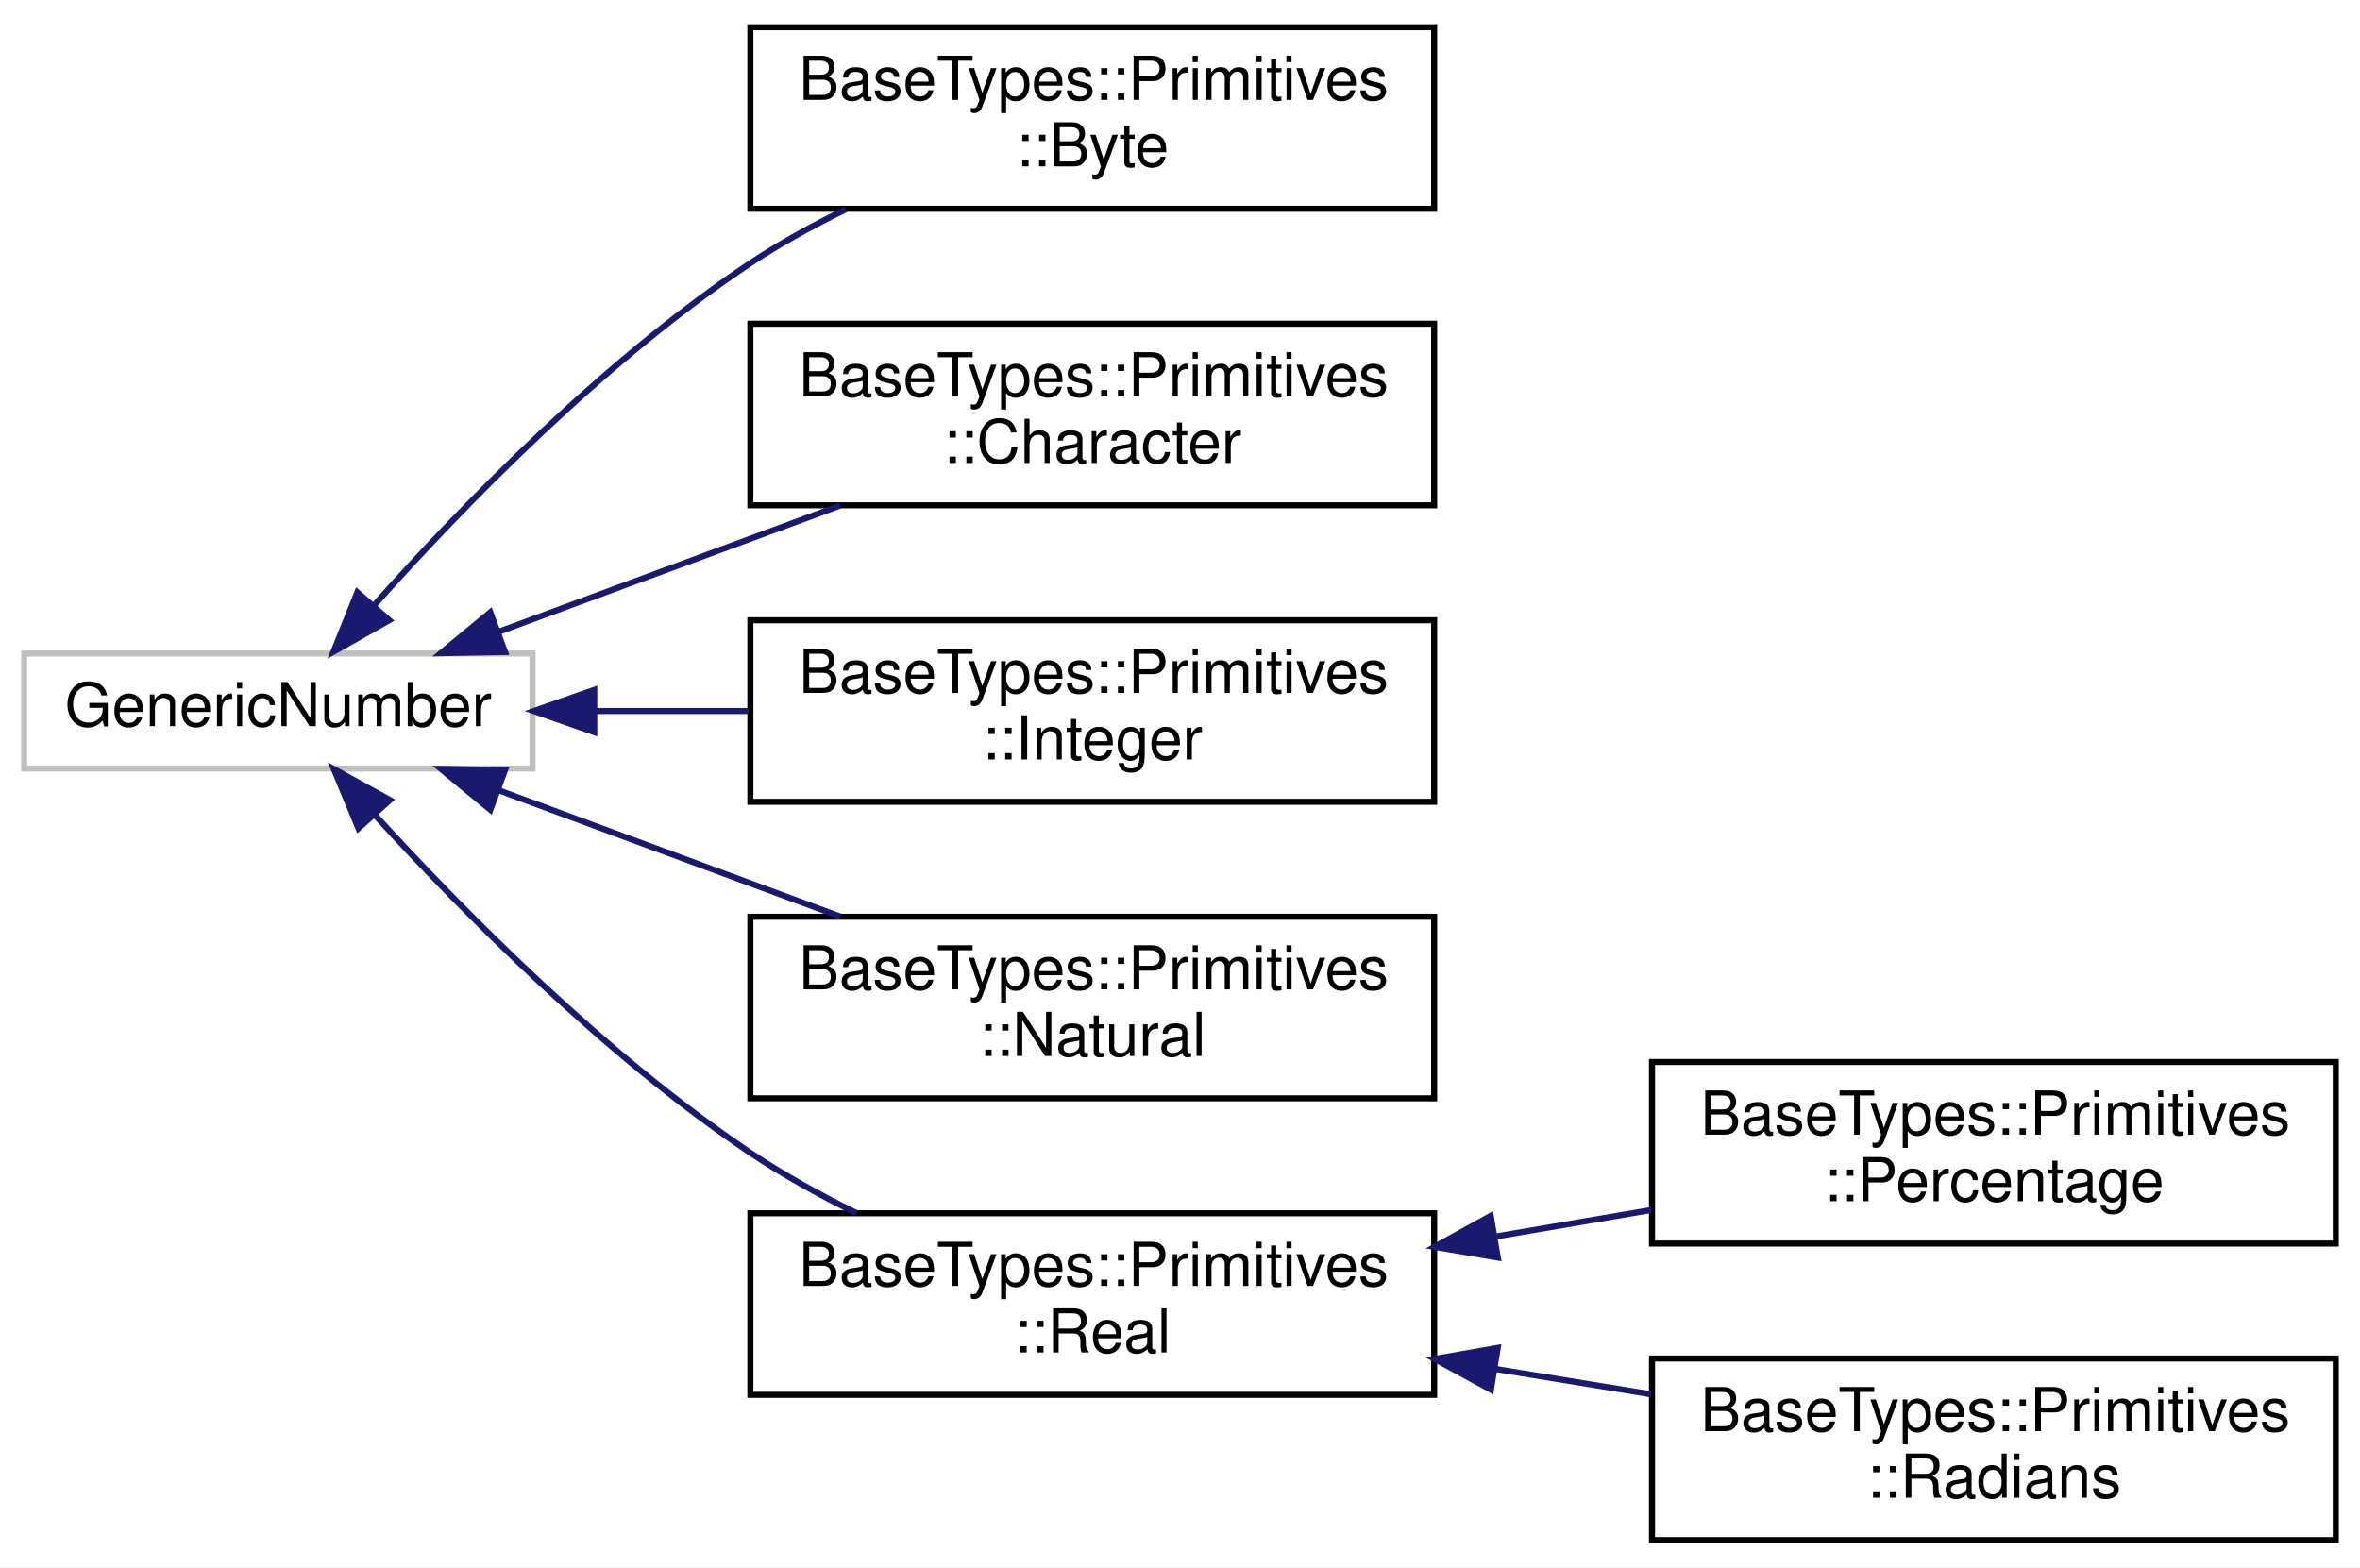
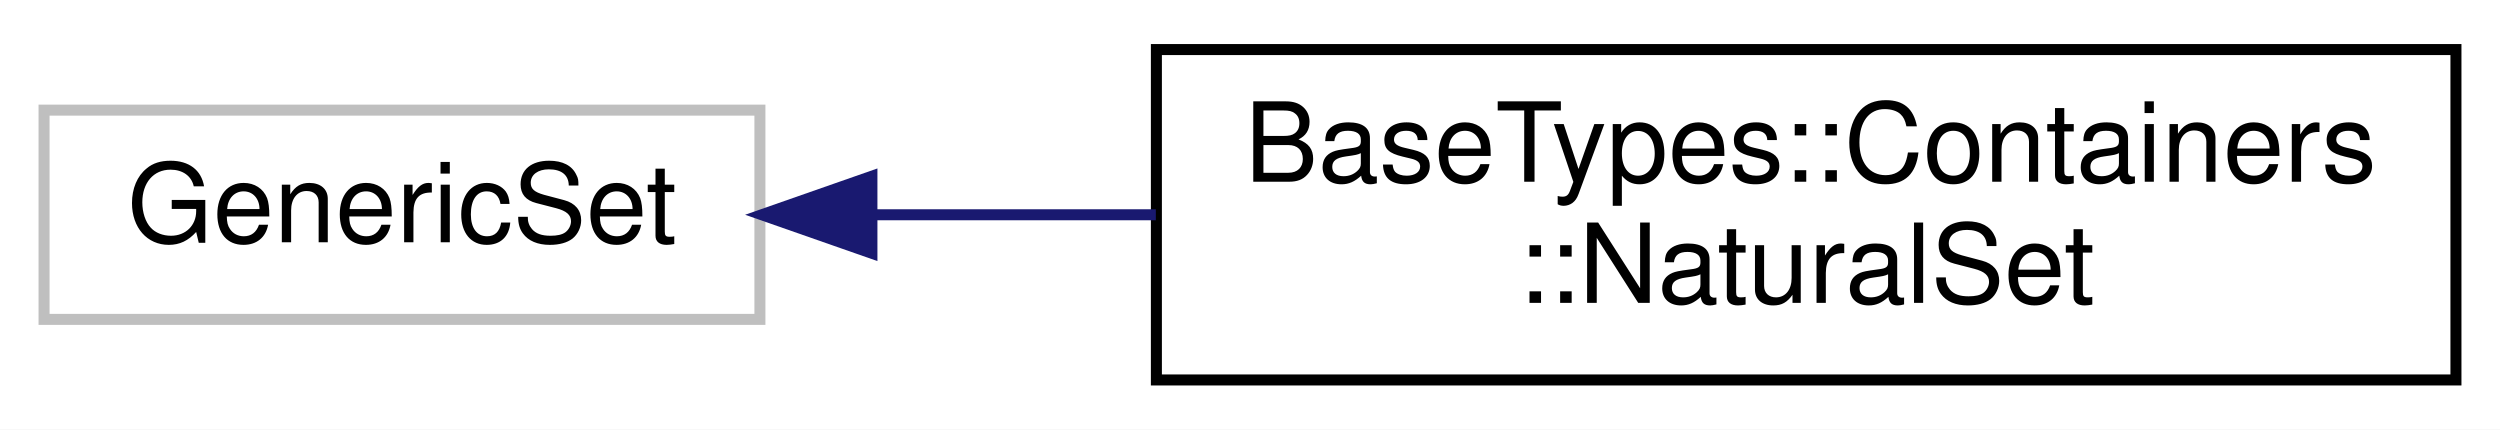
- <svg xmlns="http://www.w3.org/2000/svg" xmlns:xlink="http://www.w3.org/1999/xlink" width="390pt" height="259pt" viewBox="0.00 0.00 390.00 259.00">
-   <g id="graph0" class="graph" transform="scale(1 1) rotate(0) translate(4 255)">
-     <polygon fill="white" stroke="transparent" points="-4,4 -4,-255 386,-255 386,4 -4,4" />
+ <svg xmlns="http://www.w3.org/2000/svg" xmlns:xlink="http://www.w3.org/1999/xlink" width="227pt" height="39pt" viewBox="0.00 0.00 227.00 39.00">
+   <g id="graph0" class="graph" transform="scale(1 1) rotate(0) translate(4 35)">
+     <polygon fill="white" stroke="transparent" points="-4,4 -4,-35 223,-35 223,4 -4,4" />
    <g id="node1" class="node">
      <g id="a_node1">
        <a xlink:title=" ">
-           <polygon fill="white" stroke="#bfbfbf" points="0,-128 0,-147 84,-147 84,-128 0,-128" />
-           <text text-anchor="middle" x="42" y="-135" font-family="Helvetica,sans-Serif" font-size="10.00">GenericNumber</text>
+           <polygon fill="white" stroke="#bfbfbf" points="0,-6 0,-25 65,-25 65,-6 0,-6" />
+           <text text-anchor="middle" x="32.5" y="-13" font-family="Helvetica,sans-Serif" font-size="10.00">GenericSet</text>
        </a>
      </g>
    </g>
    <g id="node2" class="node">
      <g id="a_node2">
-         <a xlink:href="struct_base_types_1_1_primitives_1_1_byte.html" target="_top" xlink:title="A Byte object wraps a value of the associated primitive type char into an object.">
-           <polygon fill="white" stroke="black" points="120,-220.5 120,-250.5 233,-250.5 233,-220.5 120,-220.5" />
-           <text text-anchor="start" x="128" y="-238.5" font-family="Helvetica,sans-Serif" font-size="10.00">BaseTypes::Primitives</text>
-           <text text-anchor="middle" x="176.5" y="-227.5" font-family="Helvetica,sans-Serif" font-size="10.00">::Byte</text>
+         <a xlink:href="struct_base_types_1_1_containers_1_1_natural_set.html" target="_top" xlink:title="A NaturalSet object is a set of naturals with no duplicates and only simple containment access and th...">
+           <polygon fill="white" stroke="black" points="101,-0.5 101,-30.5 219,-30.5 219,-0.5 101,-0.5" />
+           <text text-anchor="start" x="109" y="-18.5" font-family="Helvetica,sans-Serif" font-size="10.00">BaseTypes::Containers</text>
+           <text text-anchor="middle" x="160" y="-7.5" font-family="Helvetica,sans-Serif" font-size="10.00">::NaturalSet</text>
        </a>
      </g>
    </g>
    <g id="edge1" class="edge">
-       <path fill="none" stroke="midnightblue" d="M57.85,-155.01C72.39,-171.3 95.81,-195.41 120,-211.5 124.9,-214.76 130.3,-217.73 135.77,-220.4" />
-       <polygon fill="midnightblue" stroke="midnightblue" points="60.32,-152.51 51.11,-147.29 55.05,-157.12 60.32,-152.51" />
-     </g>
-     <g id="node3" class="node">
-       <g id="a_node3">
-         <a xlink:href="struct_base_types_1_1_primitives_1_1_character.html" target="_top" xlink:title="A Character object wraps a value of the associated primitive type char into an object.">
-           <polygon fill="white" stroke="black" points="120,-171.5 120,-201.5 233,-201.5 233,-171.5 120,-171.5" />
-           <text text-anchor="start" x="128" y="-189.5" font-family="Helvetica,sans-Serif" font-size="10.00">BaseTypes::Primitives</text>
-           <text text-anchor="middle" x="176.5" y="-178.5" font-family="Helvetica,sans-Serif" font-size="10.00">::Character</text>
-         </a>
-       </g>
-     </g>
-     <g id="edge2" class="edge">
-       <path fill="none" stroke="midnightblue" d="M78.61,-150.67C95.94,-157.08 116.87,-164.82 134.84,-171.46" />
-       <polygon fill="midnightblue" stroke="midnightblue" points="79.46,-147.25 68.86,-147.06 77.03,-153.82 79.46,-147.25" />
-     </g>
-     <g id="node4" class="node">
-       <g id="a_node4">
-         <a xlink:href="struct_base_types_1_1_primitives_1_1_integer.html" target="_top" xlink:title="An Integer object wraps a value of the associated primitive type in an object.">
-           <polygon fill="white" stroke="black" points="120,-122.5 120,-152.5 233,-152.5 233,-122.5 120,-122.5" />
-           <text text-anchor="start" x="128" y="-140.5" font-family="Helvetica,sans-Serif" font-size="10.00">BaseTypes::Primitives</text>
-           <text text-anchor="middle" x="176.5" y="-129.5" font-family="Helvetica,sans-Serif" font-size="10.00">::Integer</text>
-         </a>
-       </g>
-     </g>
-     <g id="edge3" class="edge">
-       <path fill="none" stroke="midnightblue" d="M94.47,-137.5C102.75,-137.5 111.35,-137.5 119.72,-137.5" />
-       <polygon fill="midnightblue" stroke="midnightblue" points="94.2,-134 84.2,-137.5 94.2,-141 94.2,-134" />
-     </g>
-     <g id="node5" class="node">
-       <g id="a_node5">
-         <a xlink:href="struct_base_types_1_1_primitives_1_1_natural.html" target="_top" xlink:title="An Natural object wraps a value of the associated primitive type in an object.">
-           <polygon fill="white" stroke="black" points="120,-73.5 120,-103.5 233,-103.5 233,-73.5 120,-73.5" />
-           <text text-anchor="start" x="128" y="-91.5" font-family="Helvetica,sans-Serif" font-size="10.00">BaseTypes::Primitives</text>
-           <text text-anchor="middle" x="176.5" y="-80.5" font-family="Helvetica,sans-Serif" font-size="10.00">::Natural</text>
-         </a>
-       </g>
-     </g>
-     <g id="edge4" class="edge">
-       <path fill="none" stroke="midnightblue" d="M78.61,-124.33C95.94,-117.92 116.87,-110.18 134.84,-103.54" />
-       <polygon fill="midnightblue" stroke="midnightblue" points="77.03,-121.18 68.86,-127.94 79.46,-127.75 77.03,-121.18" />
-     </g>
-     <g id="node6" class="node">
-       <g id="a_node6">
-         <a xlink:href="struct_base_types_1_1_primitives_1_1_real.html" target="_top" xlink:title="An Real object wraps a value of some associated primitive float point type in an object.">
-           <polygon fill="white" stroke="black" points="120,-24.5 120,-54.5 233,-54.5 233,-24.5 120,-24.5" />
-           <text text-anchor="start" x="128" y="-42.5" font-family="Helvetica,sans-Serif" font-size="10.00">BaseTypes::Primitives</text>
-           <text text-anchor="middle" x="176.5" y="-31.5" font-family="Helvetica,sans-Serif" font-size="10.00">::Real</text>
-         </a>
-       </g>
-     </g>
-     <g id="edge5" class="edge">
-       <path fill="none" stroke="midnightblue" d="M57.95,-120.33C72.56,-104.32 96.03,-80.58 120,-64.5 125.44,-60.85 131.5,-57.5 137.56,-54.52" />
-       <polygon fill="midnightblue" stroke="midnightblue" points="55.23,-118.12 51.17,-127.91 60.44,-122.79 55.23,-118.12" />
-     </g>
-     <g id="node7" class="node">
-       <g id="a_node7">
-         <a xlink:href="struct_base_types_1_1_primitives_1_1_percentage.html" target="_top" xlink:title="A Percentage object is real-valued and represents a percentage (normalized to the 0 to 100 range).">
-           <polygon fill="white" stroke="black" points="269,-49.5 269,-79.5 382,-79.5 382,-49.5 269,-49.5" />
-           <text text-anchor="start" x="277" y="-67.5" font-family="Helvetica,sans-Serif" font-size="10.00">BaseTypes::Primitives</text>
-           <text text-anchor="middle" x="325.5" y="-56.5" font-family="Helvetica,sans-Serif" font-size="10.00">::Percentage</text>
-         </a>
-       </g>
-     </g>
-     <g id="edge6" class="edge">
-       <path fill="none" stroke="midnightblue" d="M243.08,-50.65C251.68,-52.12 260.43,-53.6 268.85,-55.04" />
-       <polygon fill="midnightblue" stroke="midnightblue" points="243.52,-47.18 233.07,-48.95 242.35,-54.08 243.52,-47.18" />
-     </g>
-     <g id="node8" class="node">
-       <g id="a_node8">
-         <a xlink:href="struct_base_types_1_1_primitives_1_1_radians.html" target="_top" xlink:title="A Radians object is a real-valued and represents the range from 0 to 2pi.">
-           <polygon fill="white" stroke="black" points="269,-0.5 269,-30.5 382,-30.5 382,-0.5 269,-0.5" />
-           <text text-anchor="start" x="277" y="-18.5" font-family="Helvetica,sans-Serif" font-size="10.00">BaseTypes::Primitives</text>
-           <text text-anchor="middle" x="325.5" y="-7.5" font-family="Helvetica,sans-Serif" font-size="10.00">::Radians</text>
-         </a>
-       </g>
-     </g>
-     <g id="edge7" class="edge">
-       <path fill="none" stroke="midnightblue" d="M243.08,-28.79C251.68,-27.39 260.43,-25.96 268.85,-24.59" />
-       <polygon fill="midnightblue" stroke="midnightblue" points="242.38,-25.36 233.07,-30.43 243.51,-32.27 242.38,-25.36" />
+       <path fill="none" stroke="midnightblue" d="M75.26,-15.5C83.5,-15.5 92.28,-15.5 100.95,-15.5" />
+       <polygon fill="midnightblue" stroke="midnightblue" points="75.17,-12 65.17,-15.5 75.17,-19 75.17,-12" />
    </g>
  </g>
</svg>
